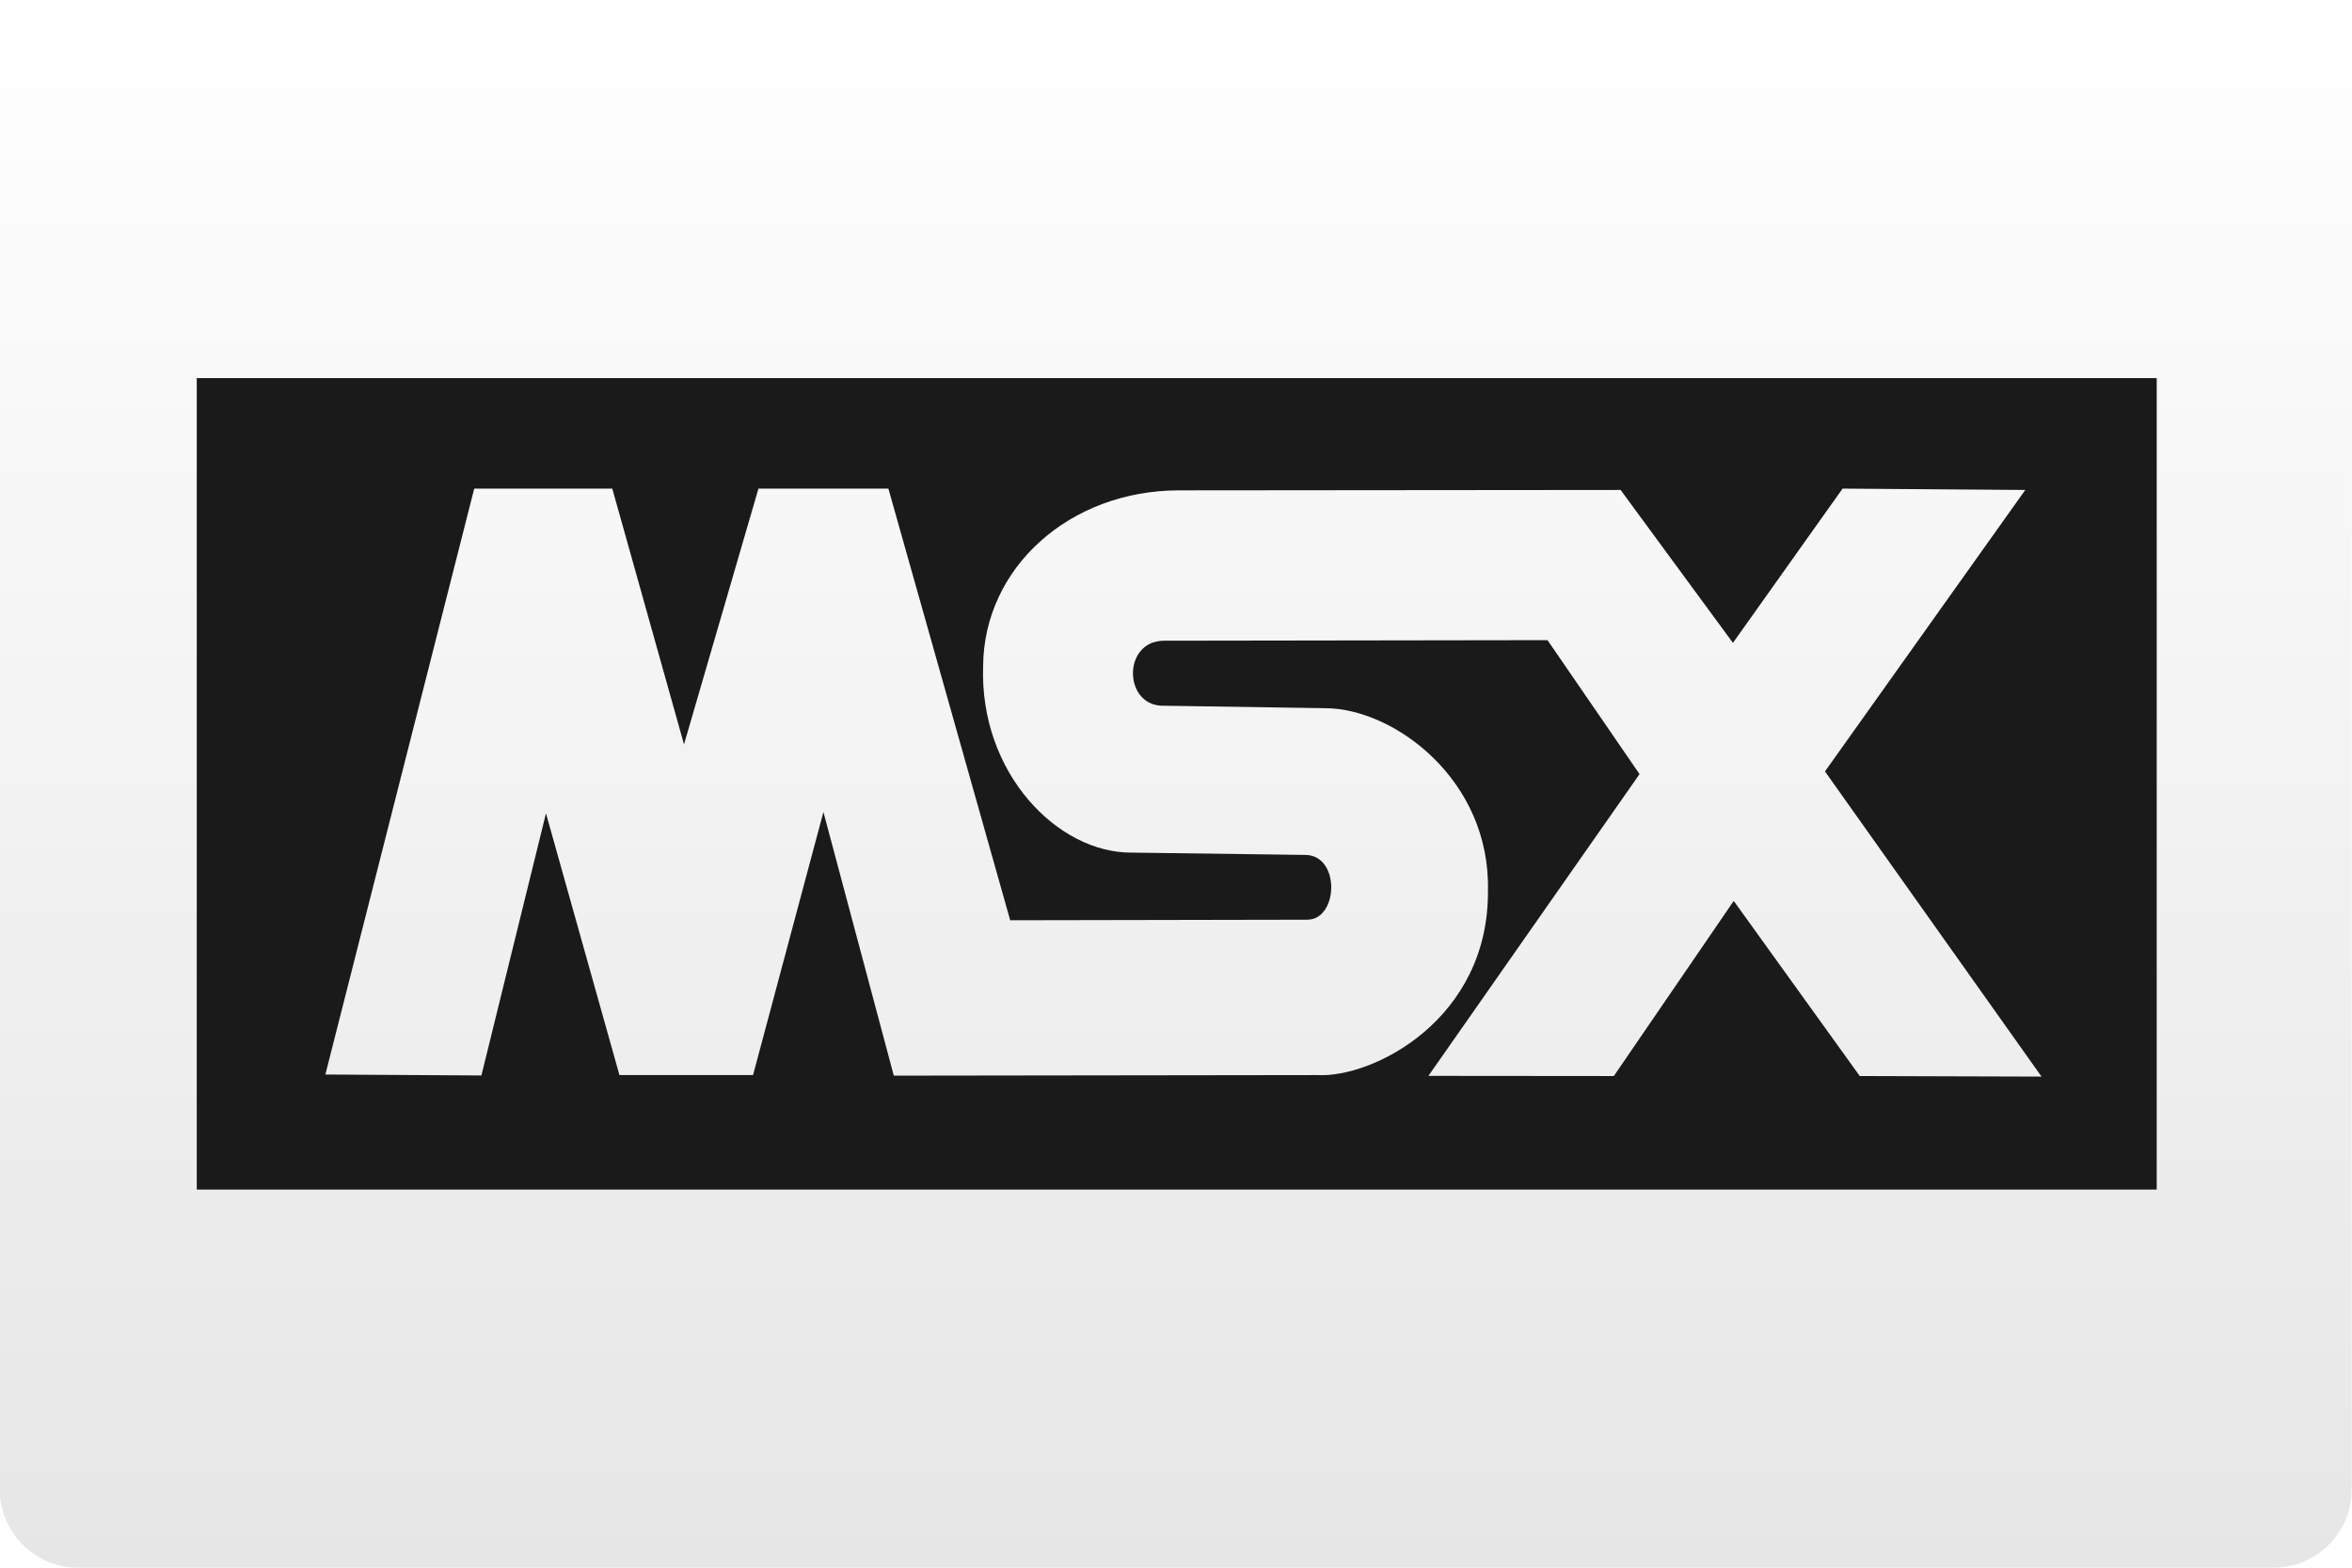
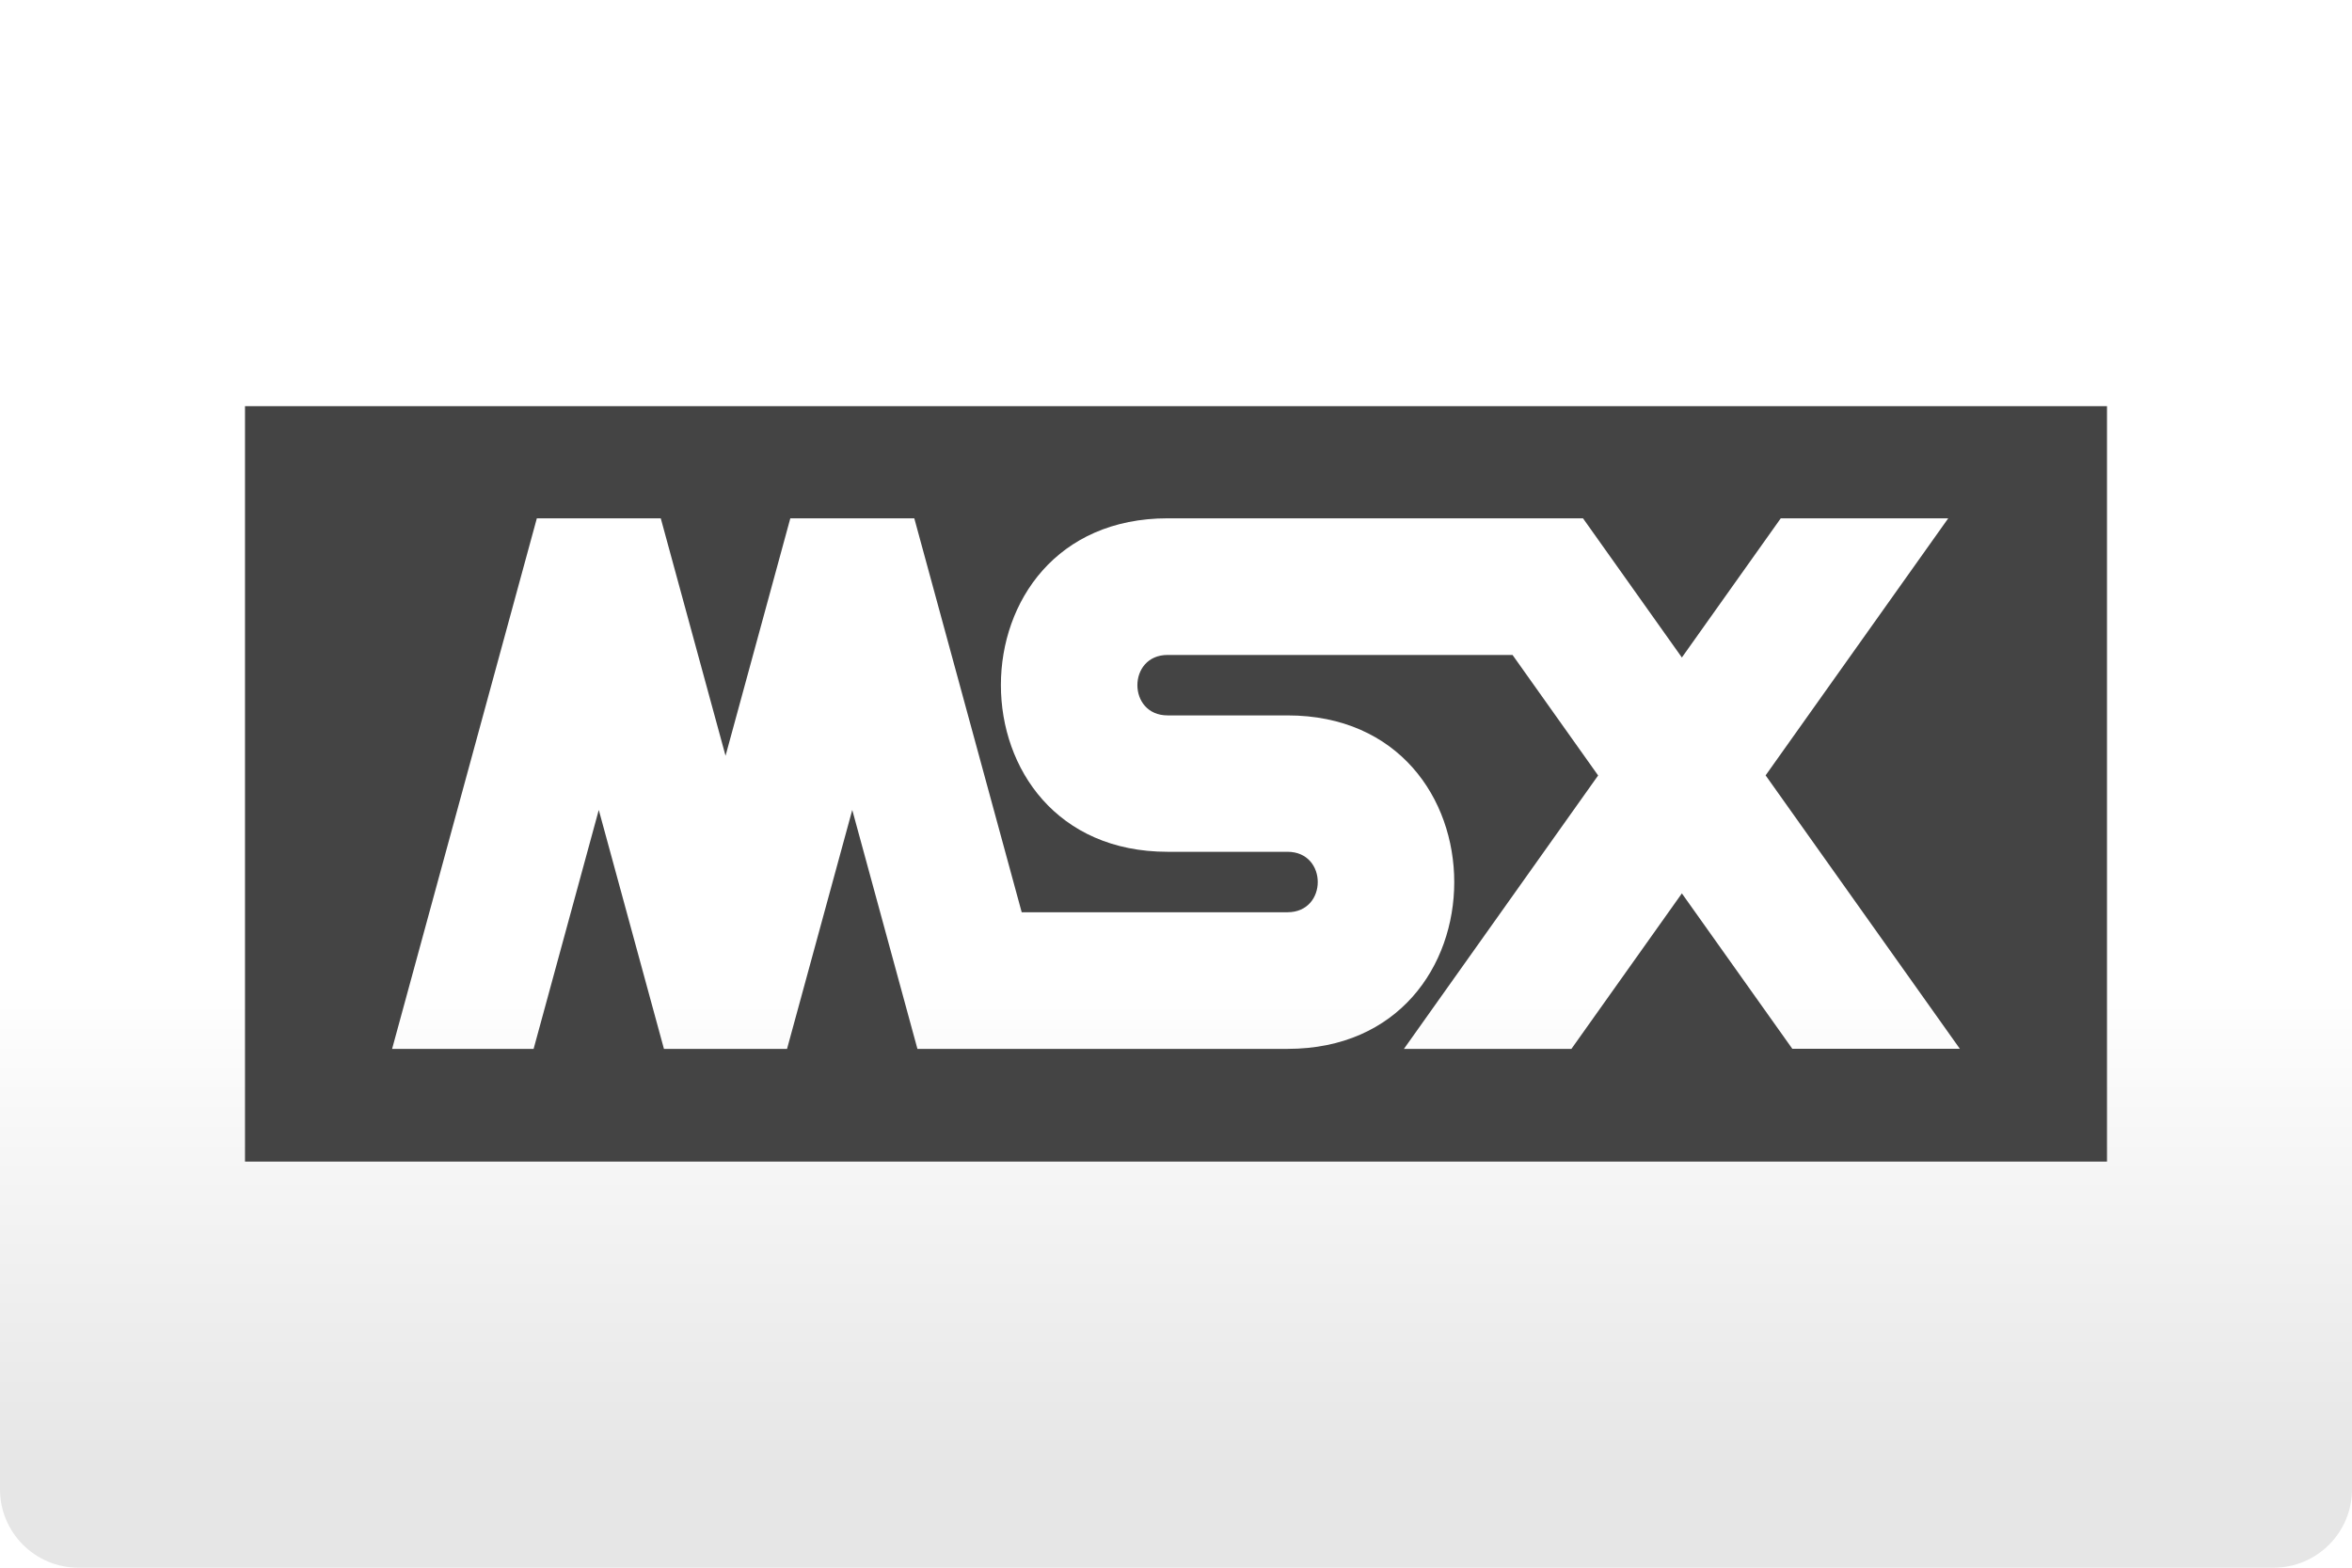
- <svg xmlns="http://www.w3.org/2000/svg" width="480" height="320" version="1.1" viewBox="0 0 480 320">
+ <svg xmlns="http://www.w3.org/2000/svg" width="480" height="320" version="1.1" viewBox="0 0 480 320" xml:space="preserve">
  <defs>
-     <linearGradient id="a" x1="81.598" x2="81.598" y2="84.667" gradientTransform="matrix(3.7795 0 0 3.7795 -.056445 0)" gradientUnits="userSpaceOnUse">
+     <linearGradient id="a" x2="0" y1="200" y2="300" gradientUnits="userSpaceOnUse">
      <stop stop-color="#fff" offset="0" />
      <stop stop-color="#e6e6e6" offset="1" />
    </linearGradient>
  </defs>
-   <rect x="-.056" width="480" height="320" ry="16" fill="url(#a)" stroke-linecap="square" stroke-linejoin="round" stroke-width="2" style="paint-order:stroke fill markers" />
-   <path d="m40.156 77.189v165.63h399.99v-165.63zm56.625 22.546h28.174l14.639 52.206 15.192-52.206h26.517l24.859 88.112 60.654-0.114c6.367-0.062 6.757-13.228-0.471-13.225l-35.323-0.471c-15.168 0.147-31.162-16.262-30.383-38.116 0.162-20.046 17.642-35.833 40.003-35.828l90.093-0.081 22.926 31.212 22.374-31.488 37.288 0.276-40.879 57.452 44.194 62.294-37.093-0.114-25.722-35.745-24.469 35.745-37.841-0.034 43.09-61.595-18.784-27.345-78.316 0.114c-8.547 0.078-8.234 13.524 0.067 13.272l32.997 0.505c13.946 0.09 33.586 14.583 33.098 37.209 0.213 26.304-23.477 38.32-34.883 37.678l-86.374 0.114-14.363-53.813-14.363 53.699h-27.264l-14.996-53.423-13.177 53.503-31.845-0.195z" fill="#1a1a1a" stroke-width="3.78" />
-   <style type="text/css">.st0{fill:#FC0C18;}
- 	.st1{fill:#FC0C18;}</style>
+   <rect width="480" height="320" ry="16" fill="url(#a)" />
+   <path d="m50 82.91v154.2h380v-154.2zm315.8 131.2-22.56-31.75-22.55 31.75h-34.18l39.64-55.82-17.47-24.6h-70.39c-8.226 0-8.226 12.34 0 12.34h24.46c45.38 0 45.38 68.07 0 68.07h-75.52l-13.3-48.77-13.31 48.77h-25.12l-13.3-48.77-13.3 48.77h-28.88l29.54-108.3h25.29l13.22 48.47 13.22-48.47h25.3l21.92 80.41h54.25c8.226 0 8.226-12.34 0-12.34h-24.46c-45.38 0-45.38-68.07 0-68.07h84.76l20.18 28.41 20.18-28.41h34.18l-37.27 52.47 39.64 55.81h-34.18z" fill="#444" />
</svg>
